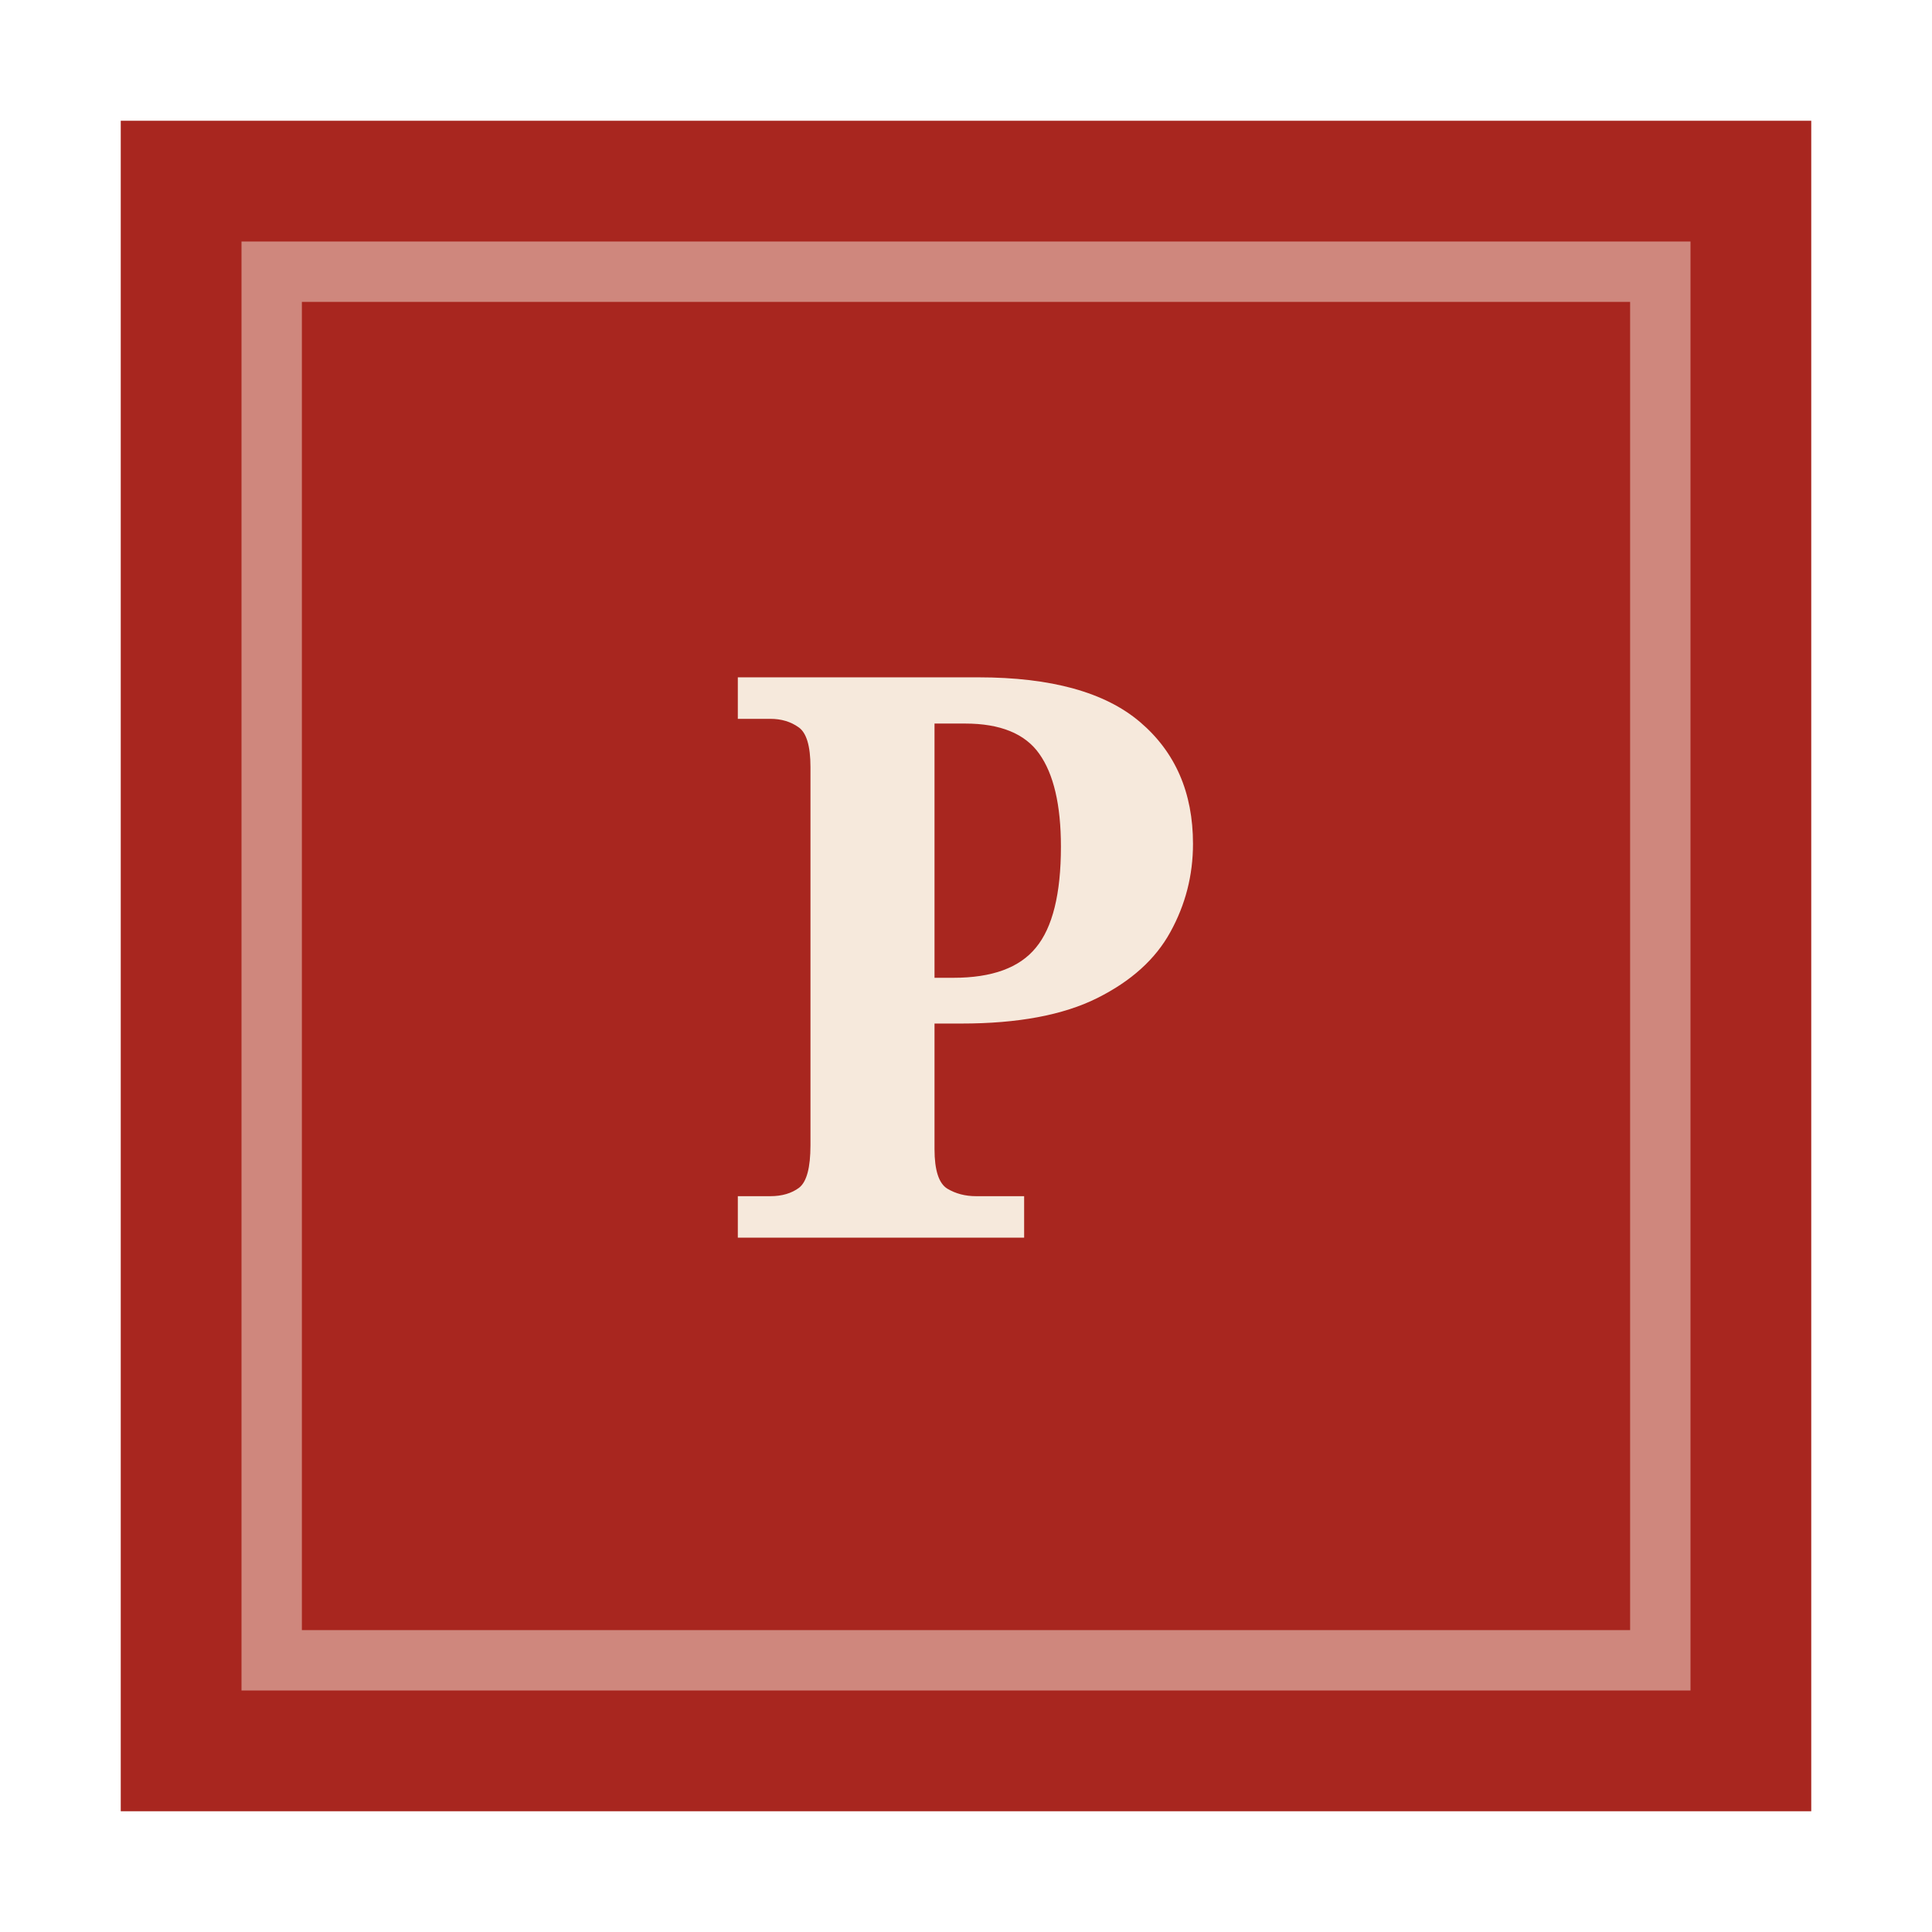
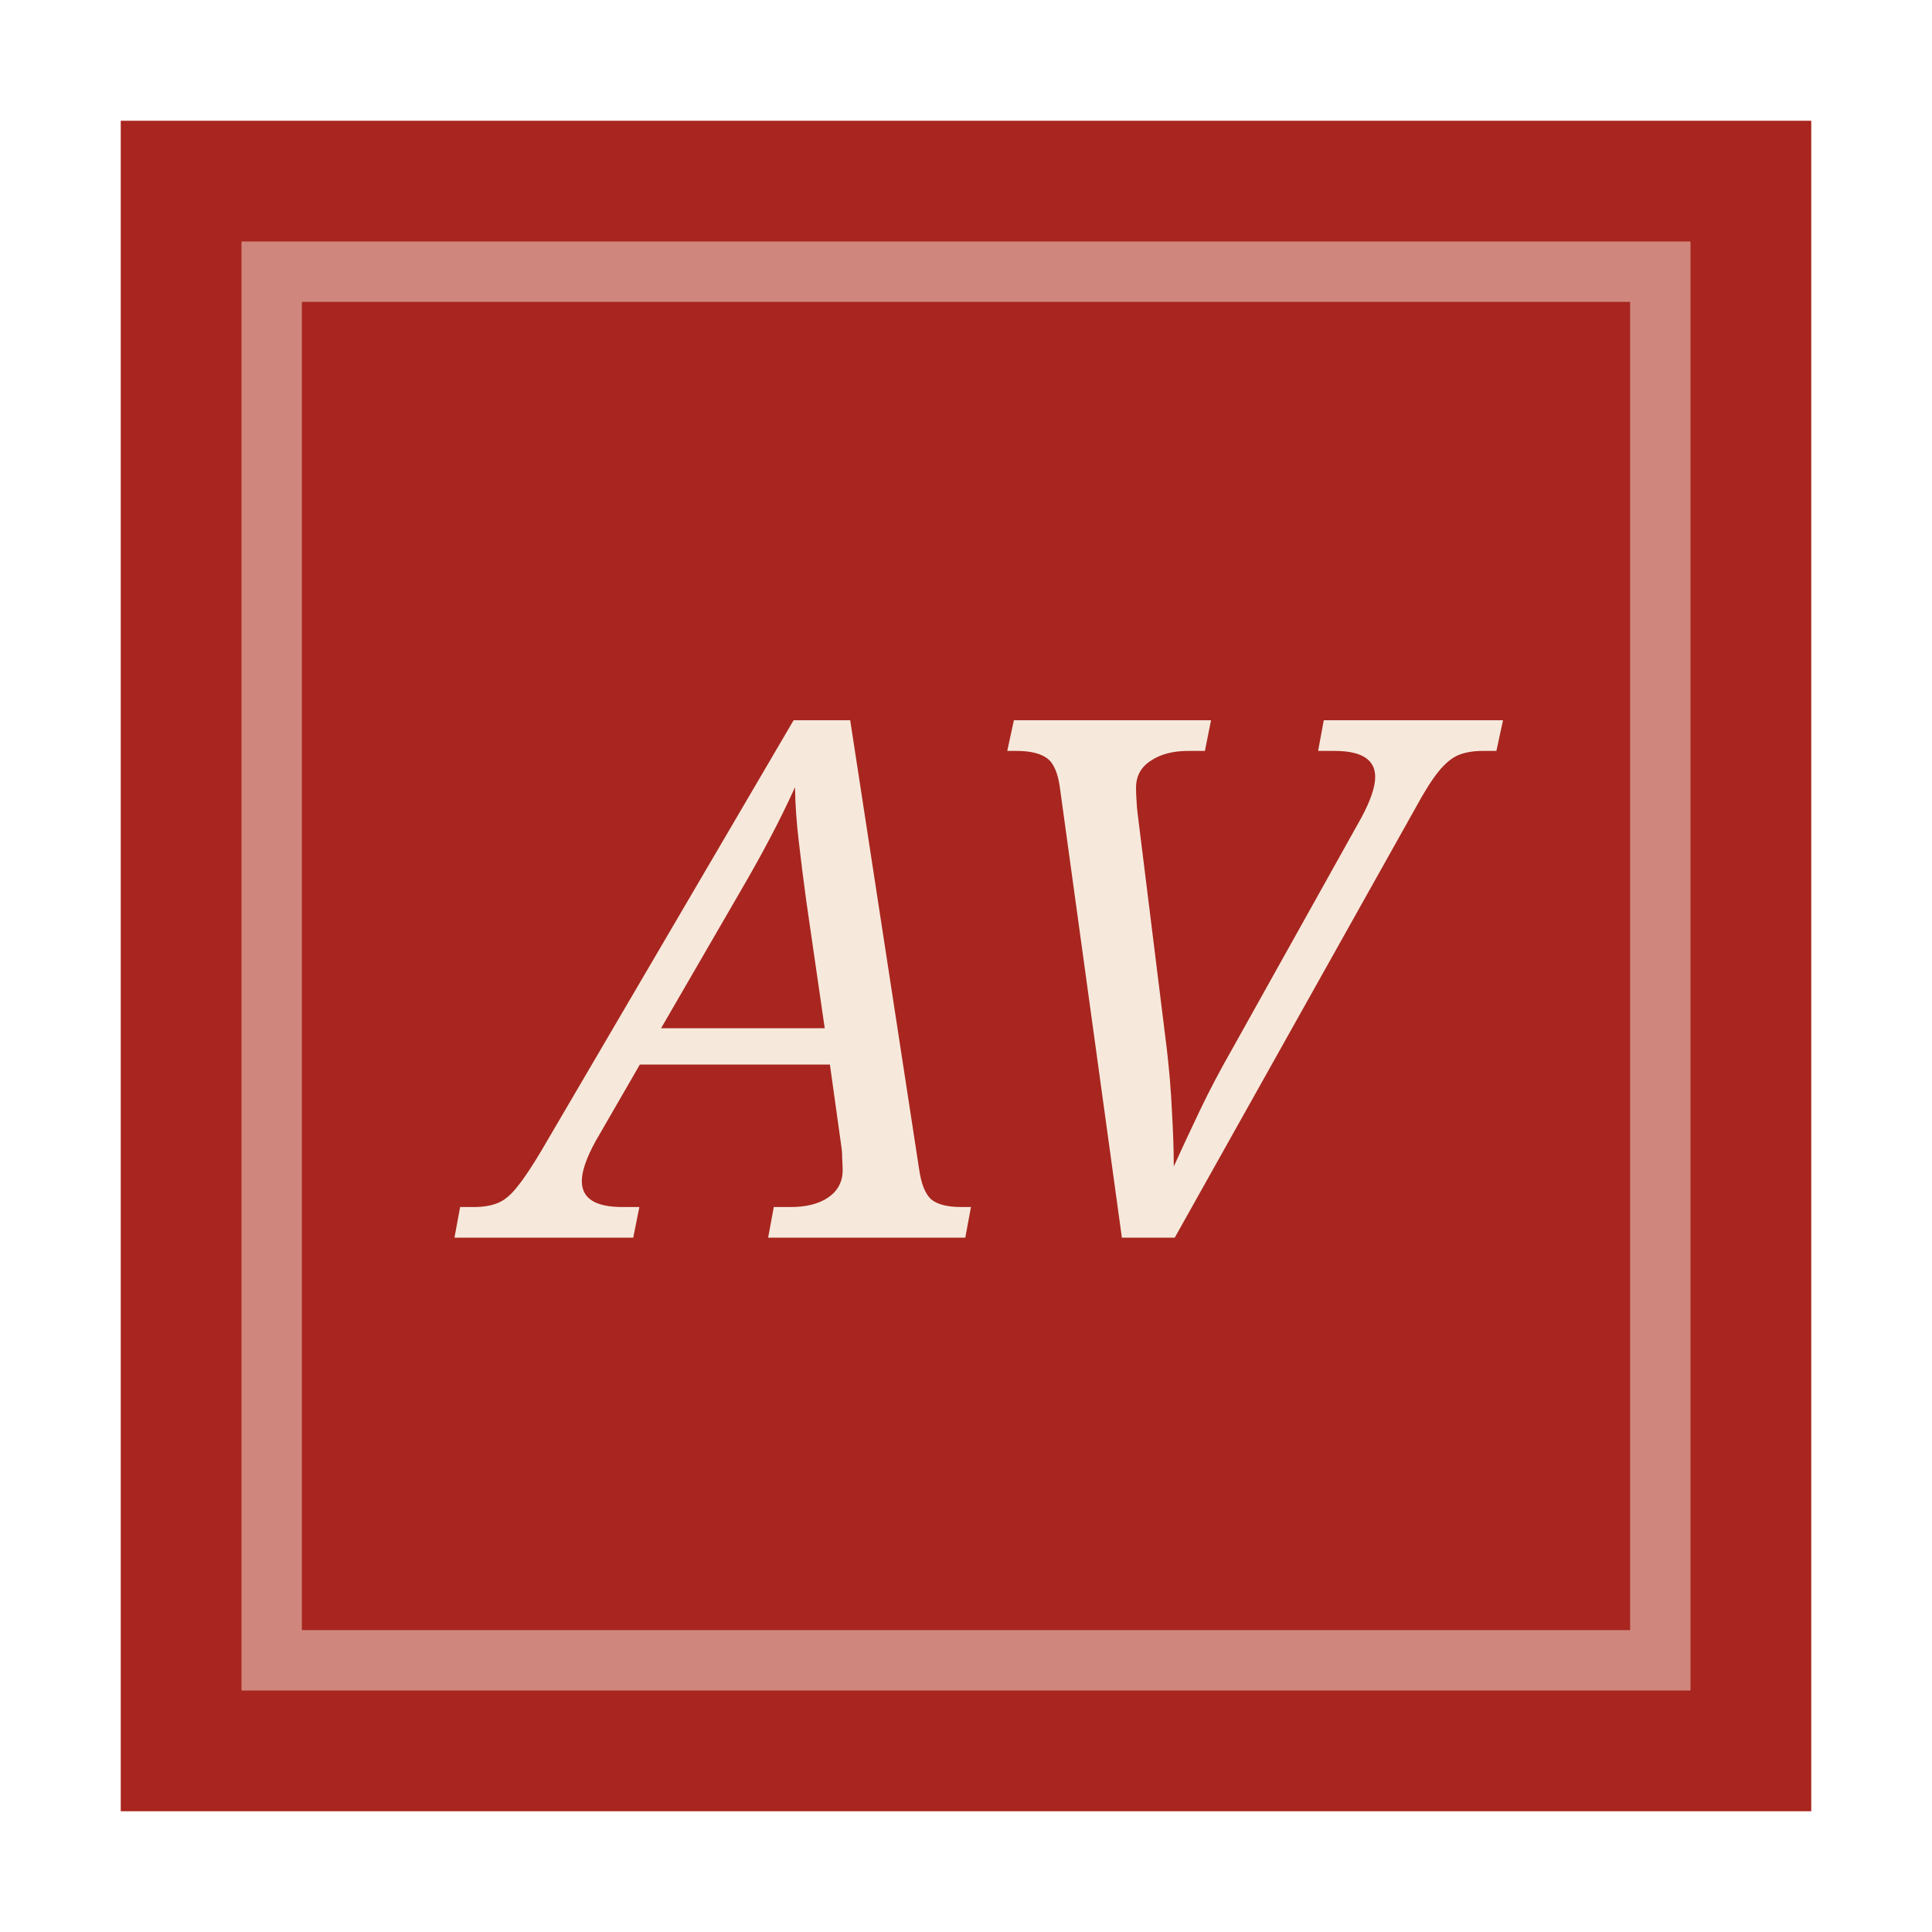
<svg xmlns="http://www.w3.org/2000/svg" width="64" height="64" viewBox="0 0 64 64">
  <rect x="4" y="4" width="56" height="56" fill="#a8261f" />
  <rect x="9" y="9" width="46" height="46" fill="none" stroke="#f6e9dc" stroke-opacity=".5" stroke-width="2" />
-   <text x="32" y="41" text-anchor="middle" font-family="Georgia,serif" font-size="26" font-weight="700" fill="#f6e9dc">P</text>
+   <text x="32" y="41" text-anchor="middle" font-family="Georgia,serif" font-size="24" font-style="italic" fill="#f6e9dc">AV</text>
</svg>
